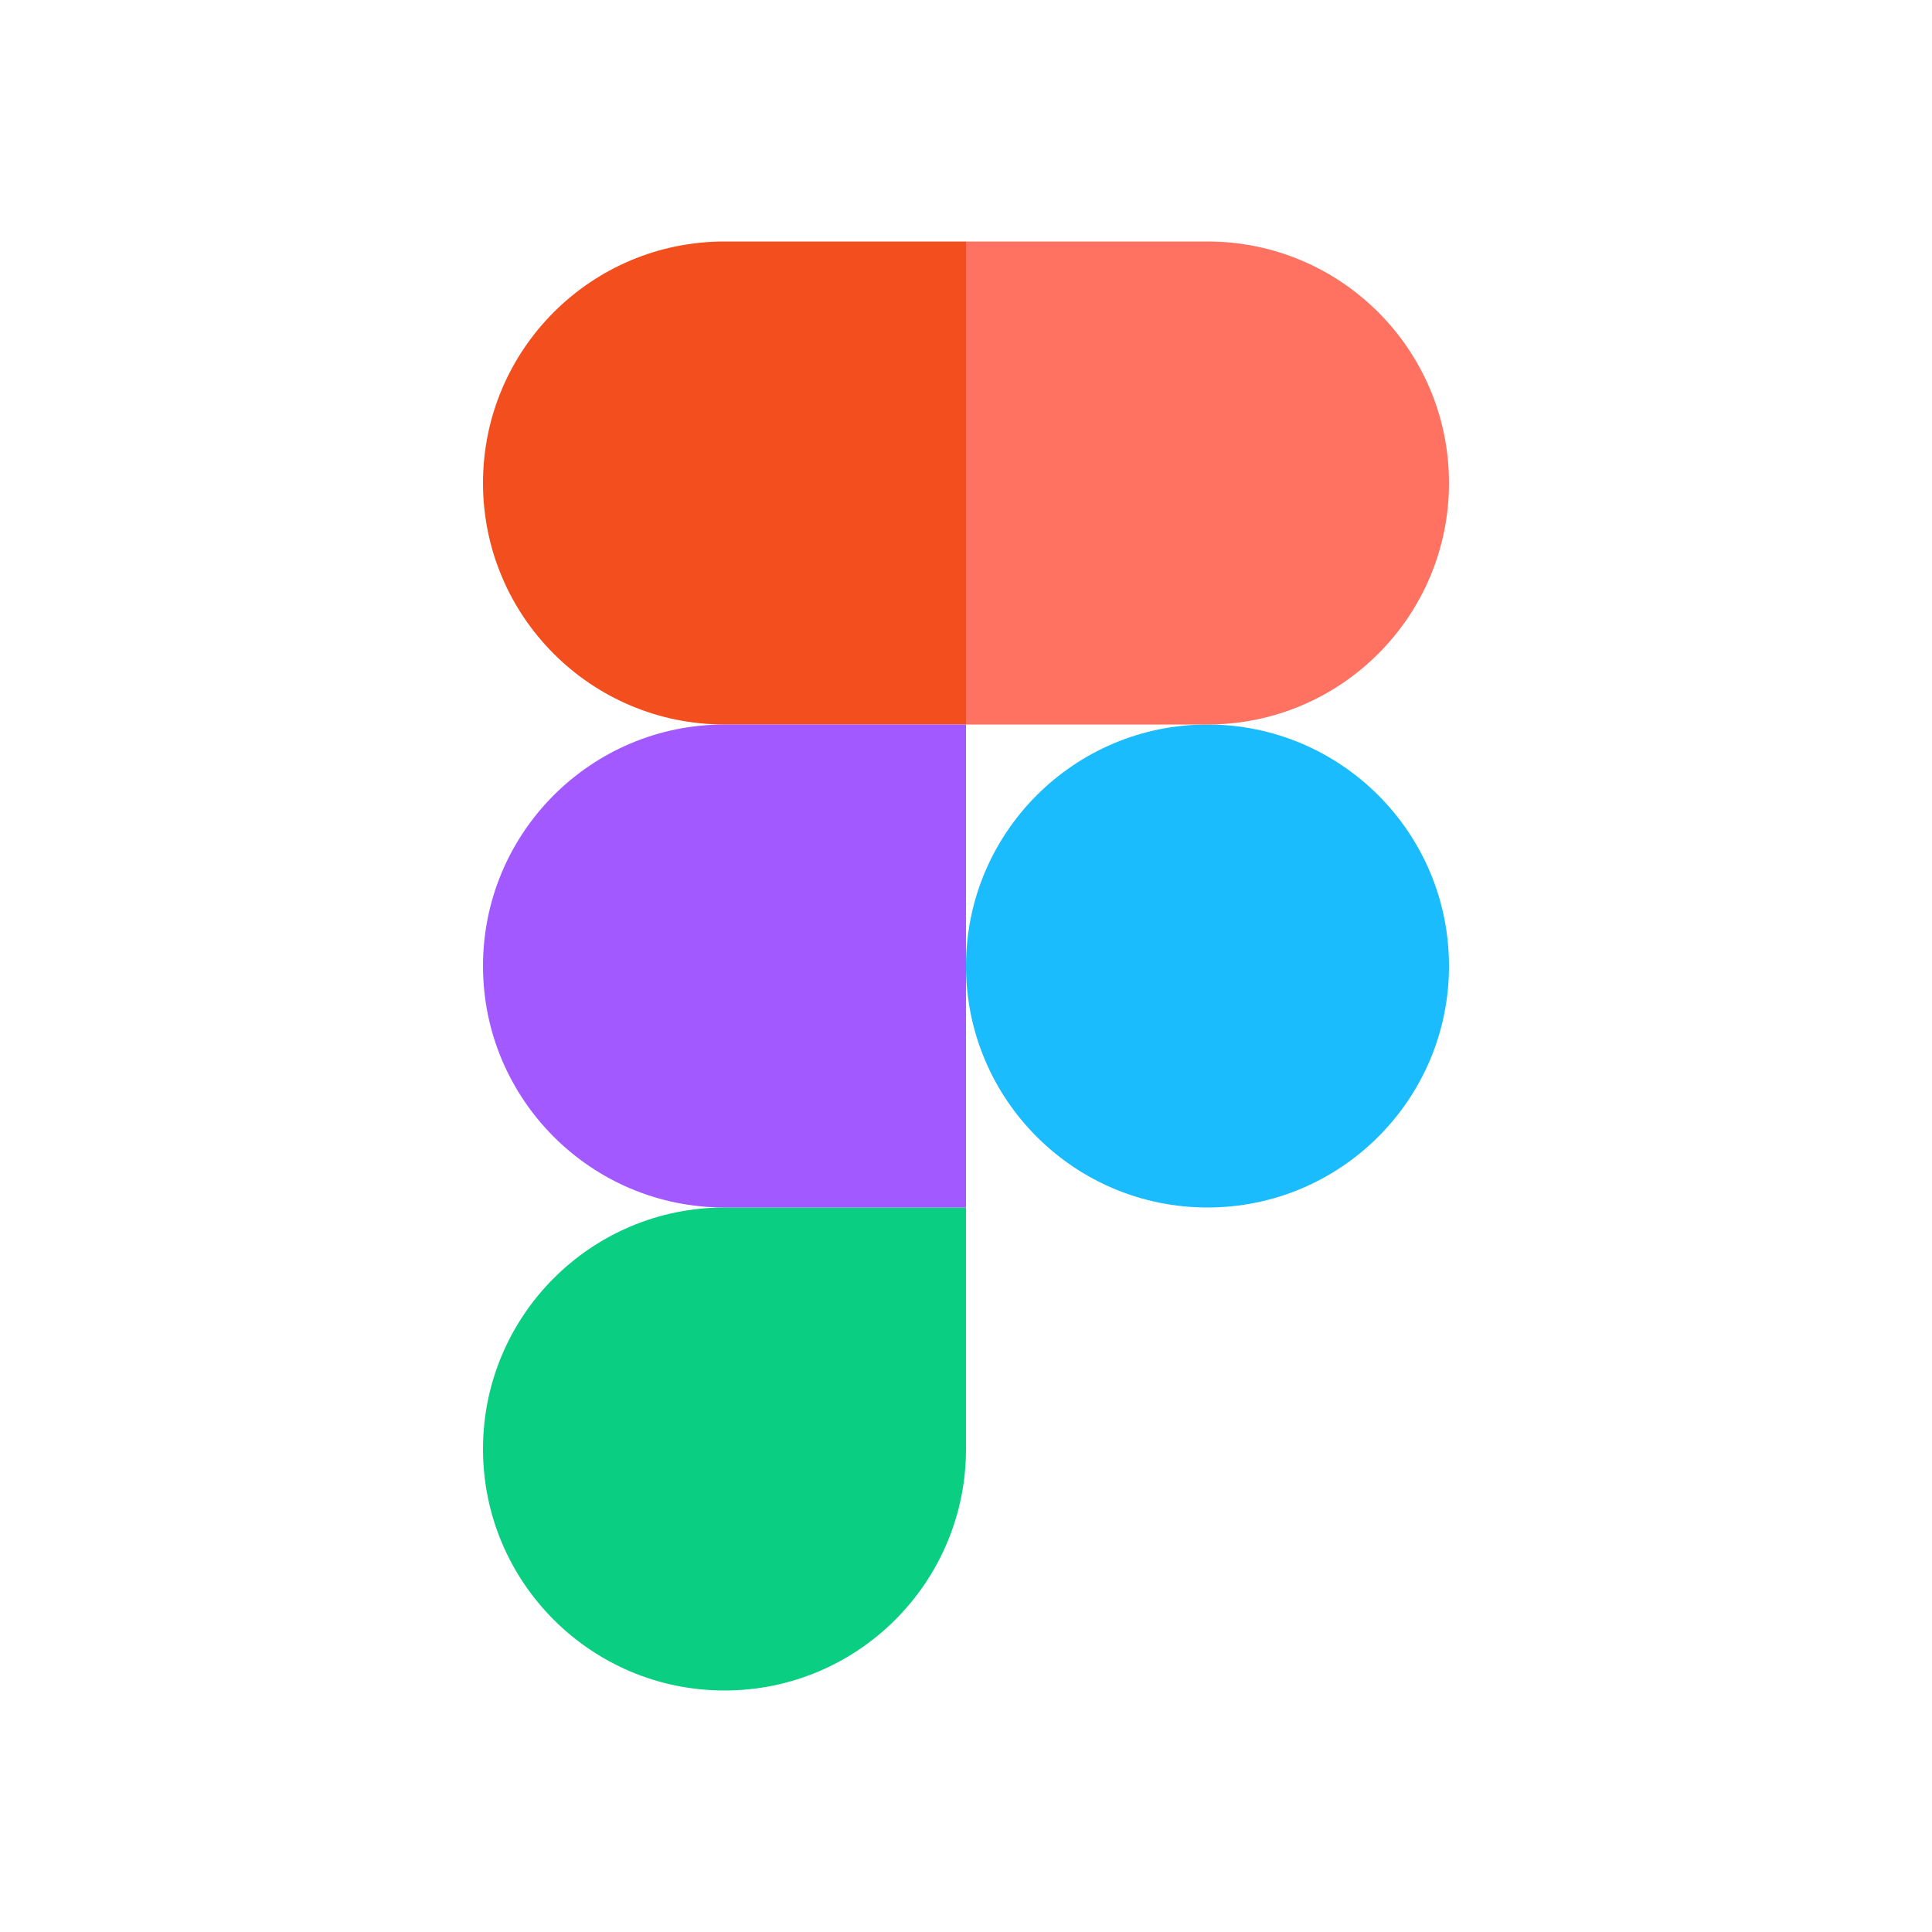
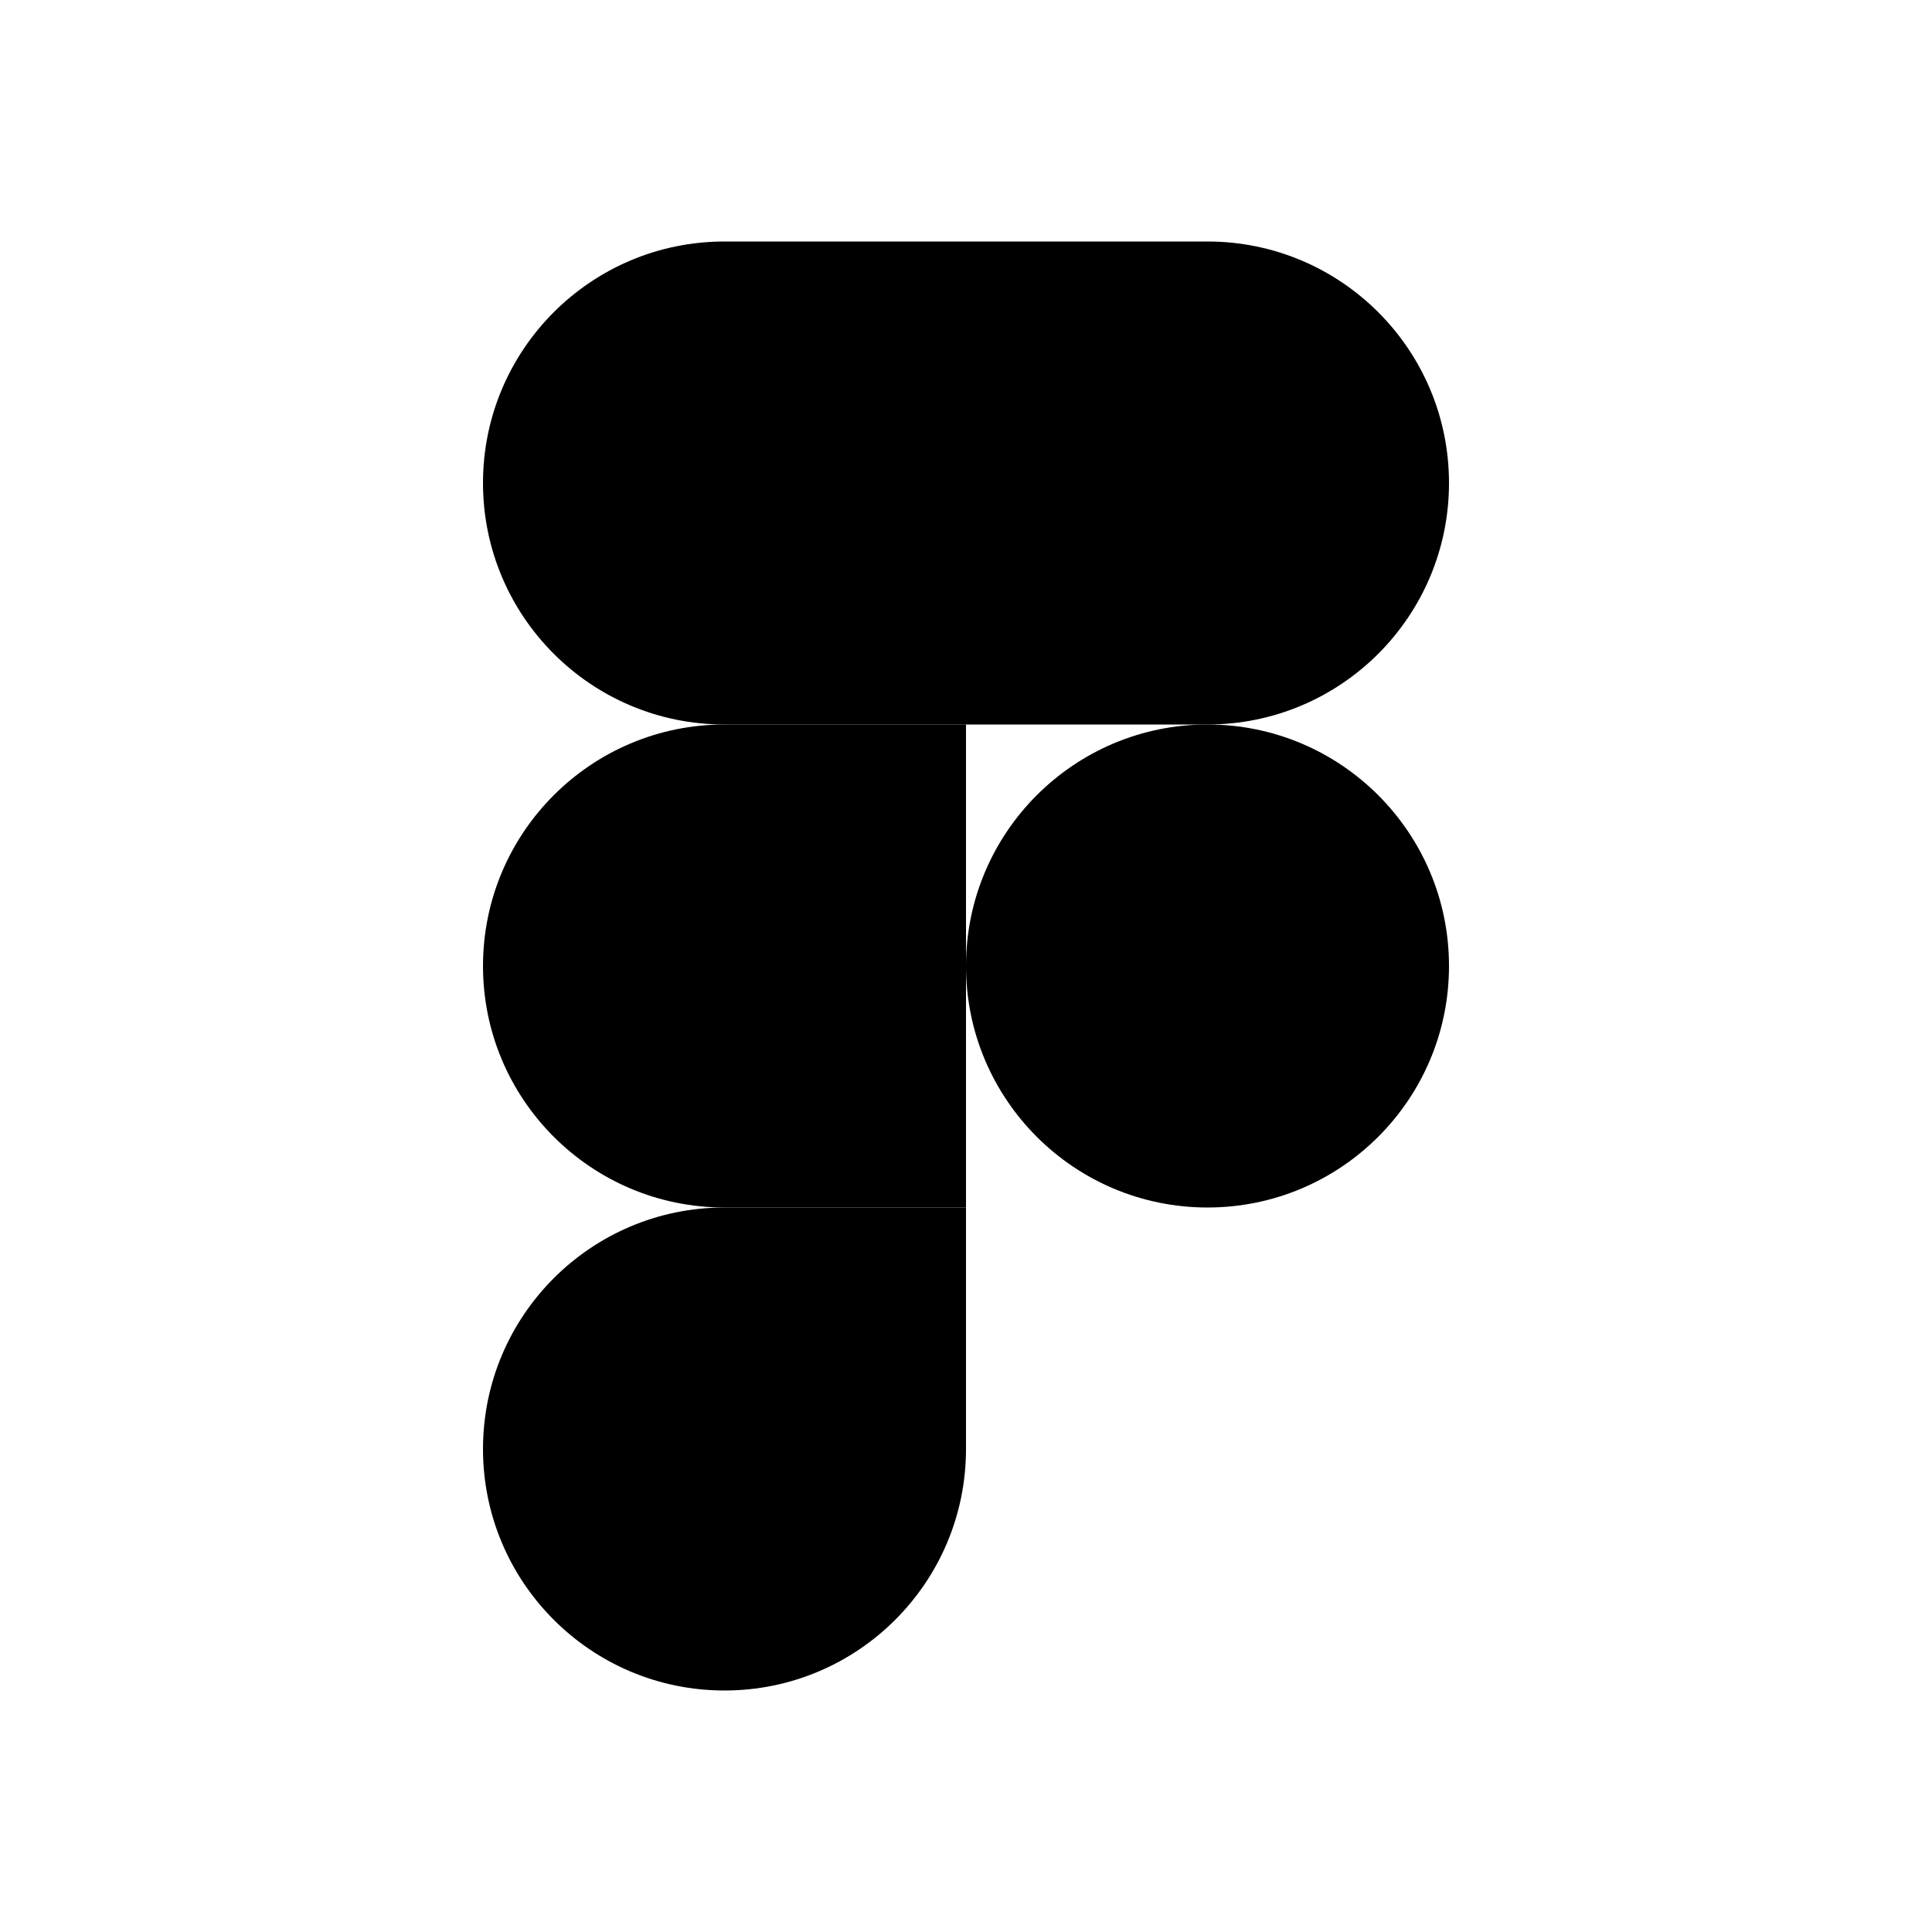
<svg xmlns="http://www.w3.org/2000/svg" viewBox="0 0 32 32" fill="none">
-   <path fill-rule="evenodd" clip-rule="evenodd" d="M16 16C16 13.791 17.791 12 20 12C22.209 12 24 13.791 24 16C24 18.209 22.209 20 20 20C17.791 20 16 18.209 16 16Z" fill="#1ABCFE" />
-   <path fill-rule="evenodd" clip-rule="evenodd" d="M8 24C8 21.791 9.791 20 12 20H16V24C16 26.209 14.209 28 12 28C9.791 28 8 26.209 8 24Z" fill="#0ACF83" />
-   <path fill-rule="evenodd" clip-rule="evenodd" d="M16 4V12H20C22.209 12 24 10.209 24 8C24 5.791 22.209 4 20 4H16Z" fill="#FF7262" />
-   <path fill-rule="evenodd" clip-rule="evenodd" d="M8 8C8 10.209 9.791 12 12 12H16V4H12C9.791 4 8 5.791 8 8Z" fill="#F24E1E" />
-   <path fill-rule="evenodd" clip-rule="evenodd" d="M8 16C8 18.209 9.791 20 12 20H16V12H12C9.791 12 8 13.791 8 16Z" fill="#A259FF" />
+   <path fill-rule="evenodd" clip-rule="evenodd" d="M16 16C16 13.791 17.791 12 20 12C22.209 12 24 13.791 24 16C24 18.209 22.209 20 20 20C17.791 20 16 18.209 16 16Z" fill="currentColor" />
+   <path fill-rule="evenodd" clip-rule="evenodd" d="M8 24C8 21.791 9.791 20 12 20H16V24C16 26.209 14.209 28 12 28C9.791 28 8 26.209 8 24Z" fill="currentColor" />
+   <path fill-rule="evenodd" clip-rule="evenodd" d="M16 4V12H20C22.209 12 24 10.209 24 8C24 5.791 22.209 4 20 4H16Z" fill="currentColor" />
+   <path fill-rule="evenodd" clip-rule="evenodd" d="M8 8C8 10.209 9.791 12 12 12H16V4H12C9.791 4 8 5.791 8 8Z" fill="currentColor" />
+   <path fill-rule="evenodd" clip-rule="evenodd" d="M8 16C8 18.209 9.791 20 12 20H16V12H12C9.791 12 8 13.791 8 16Z" fill="currentColor" />
</svg>
